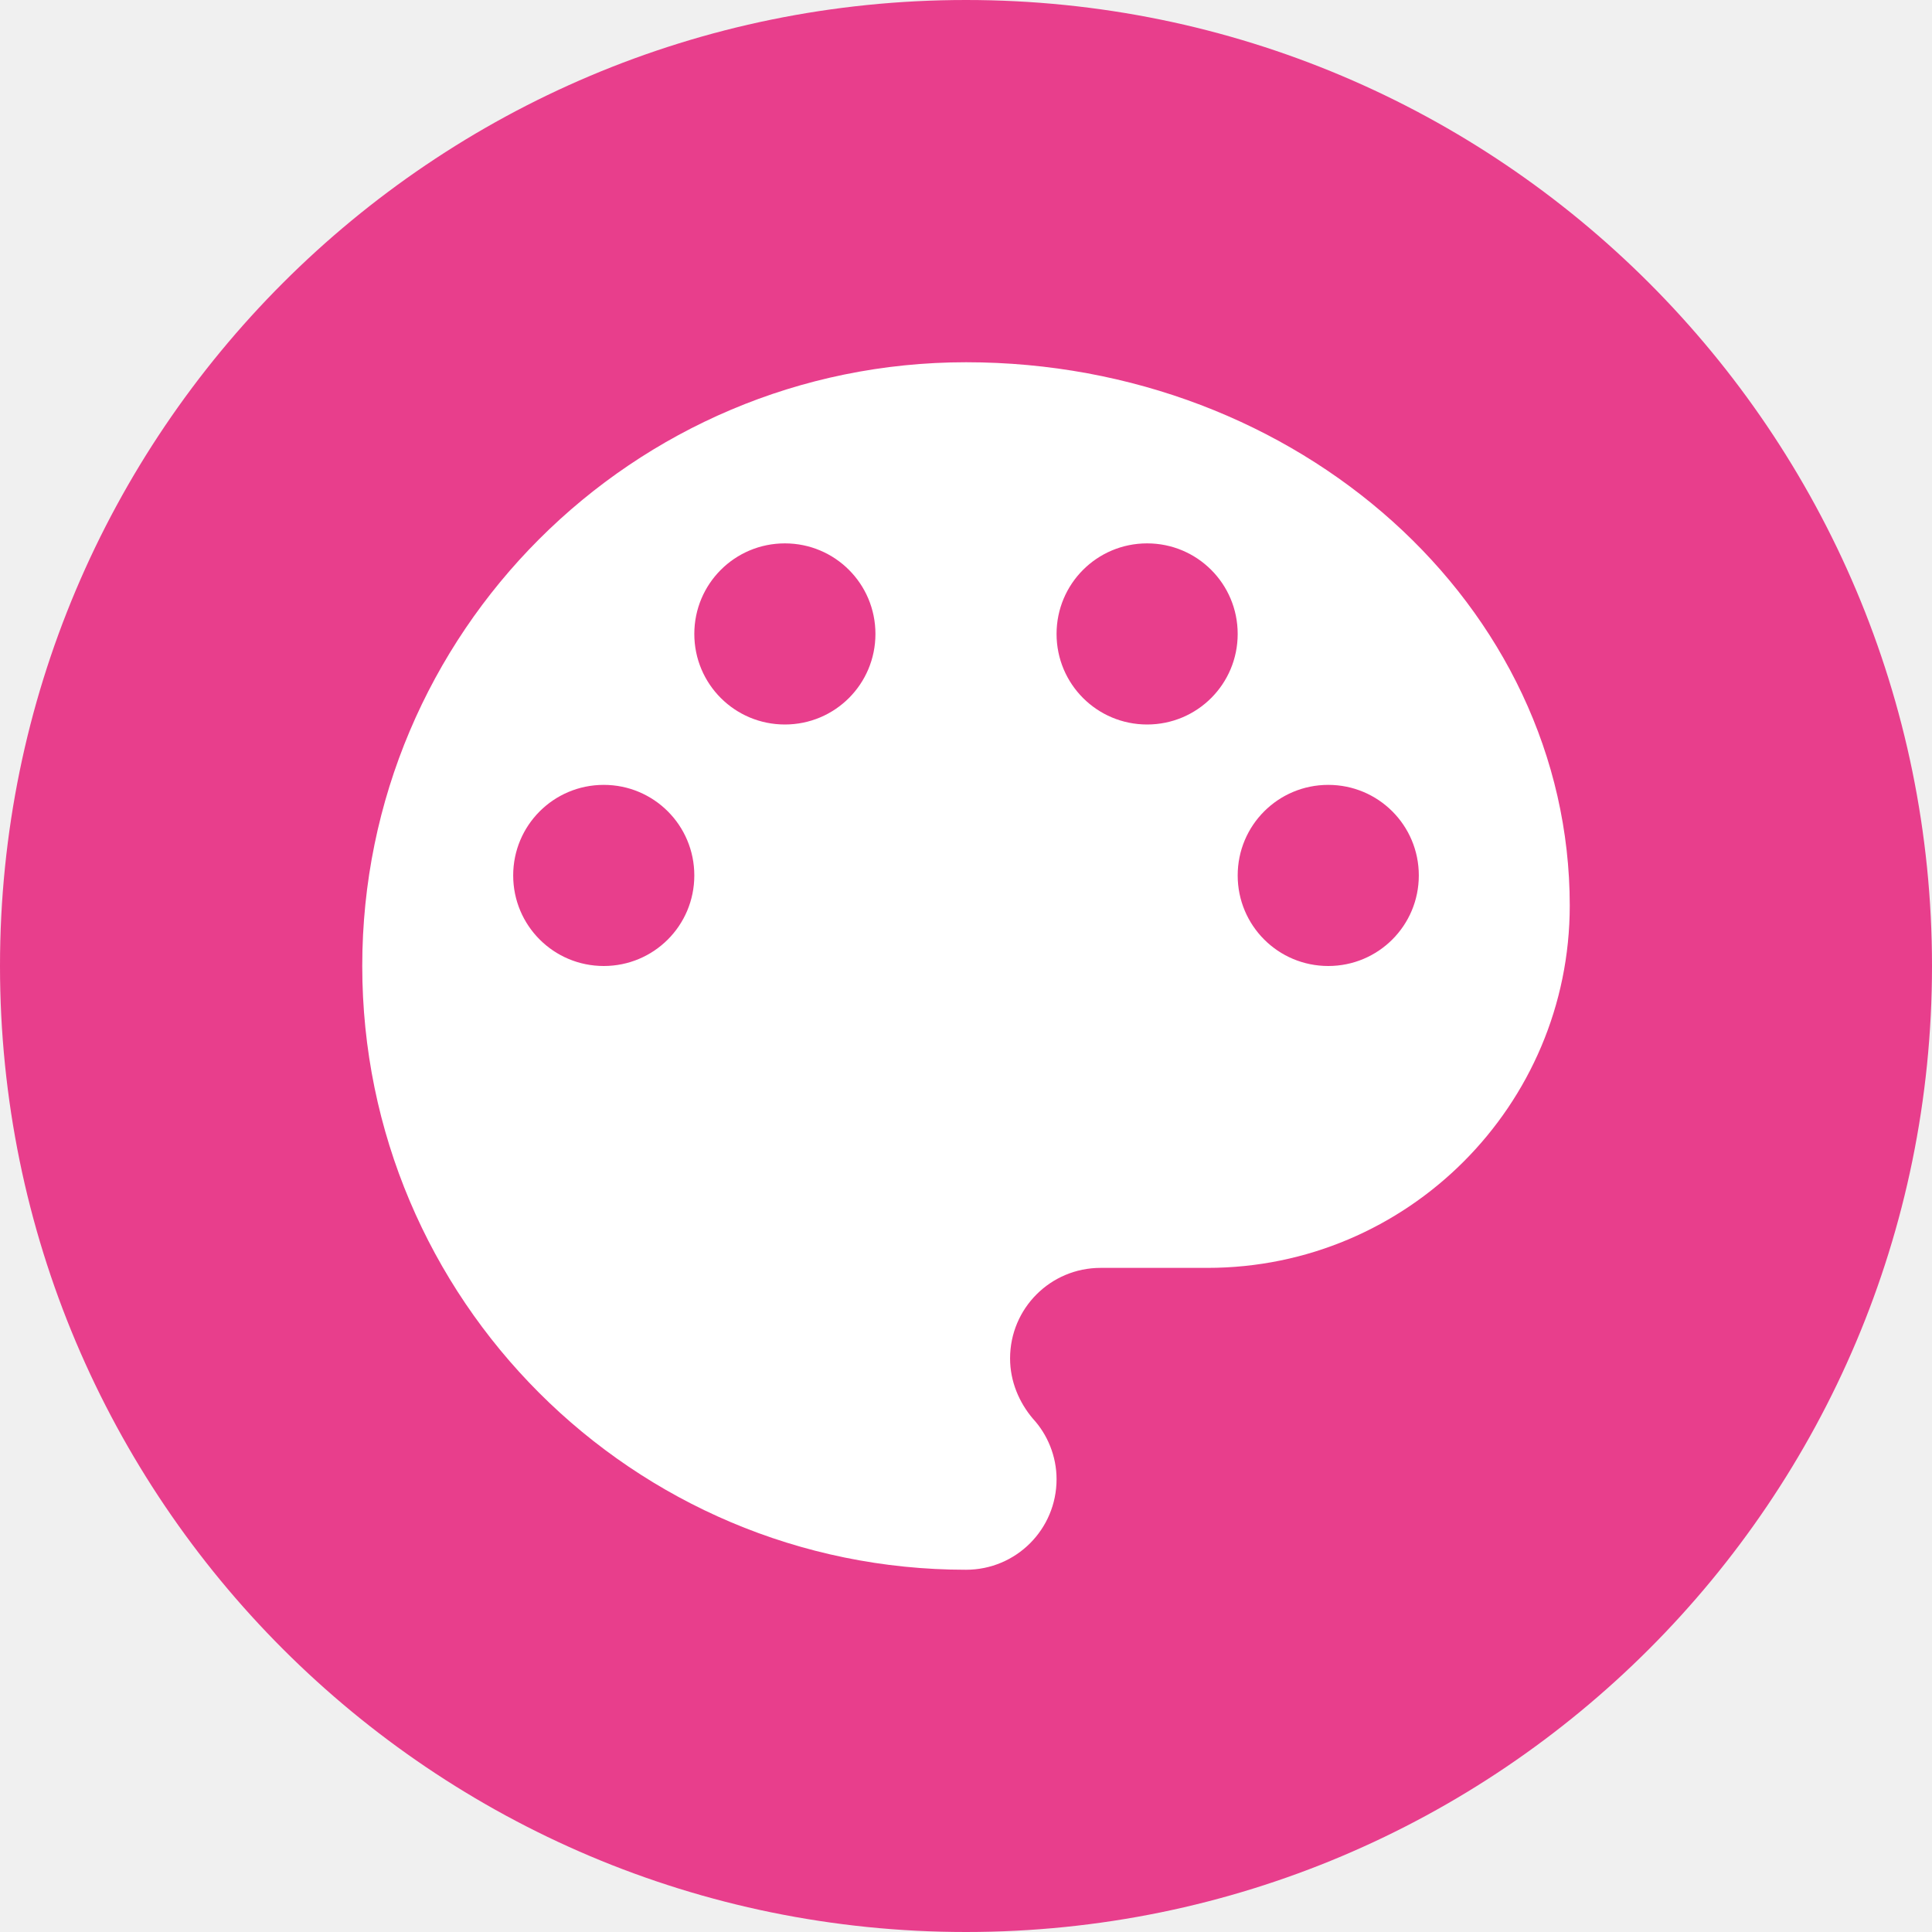
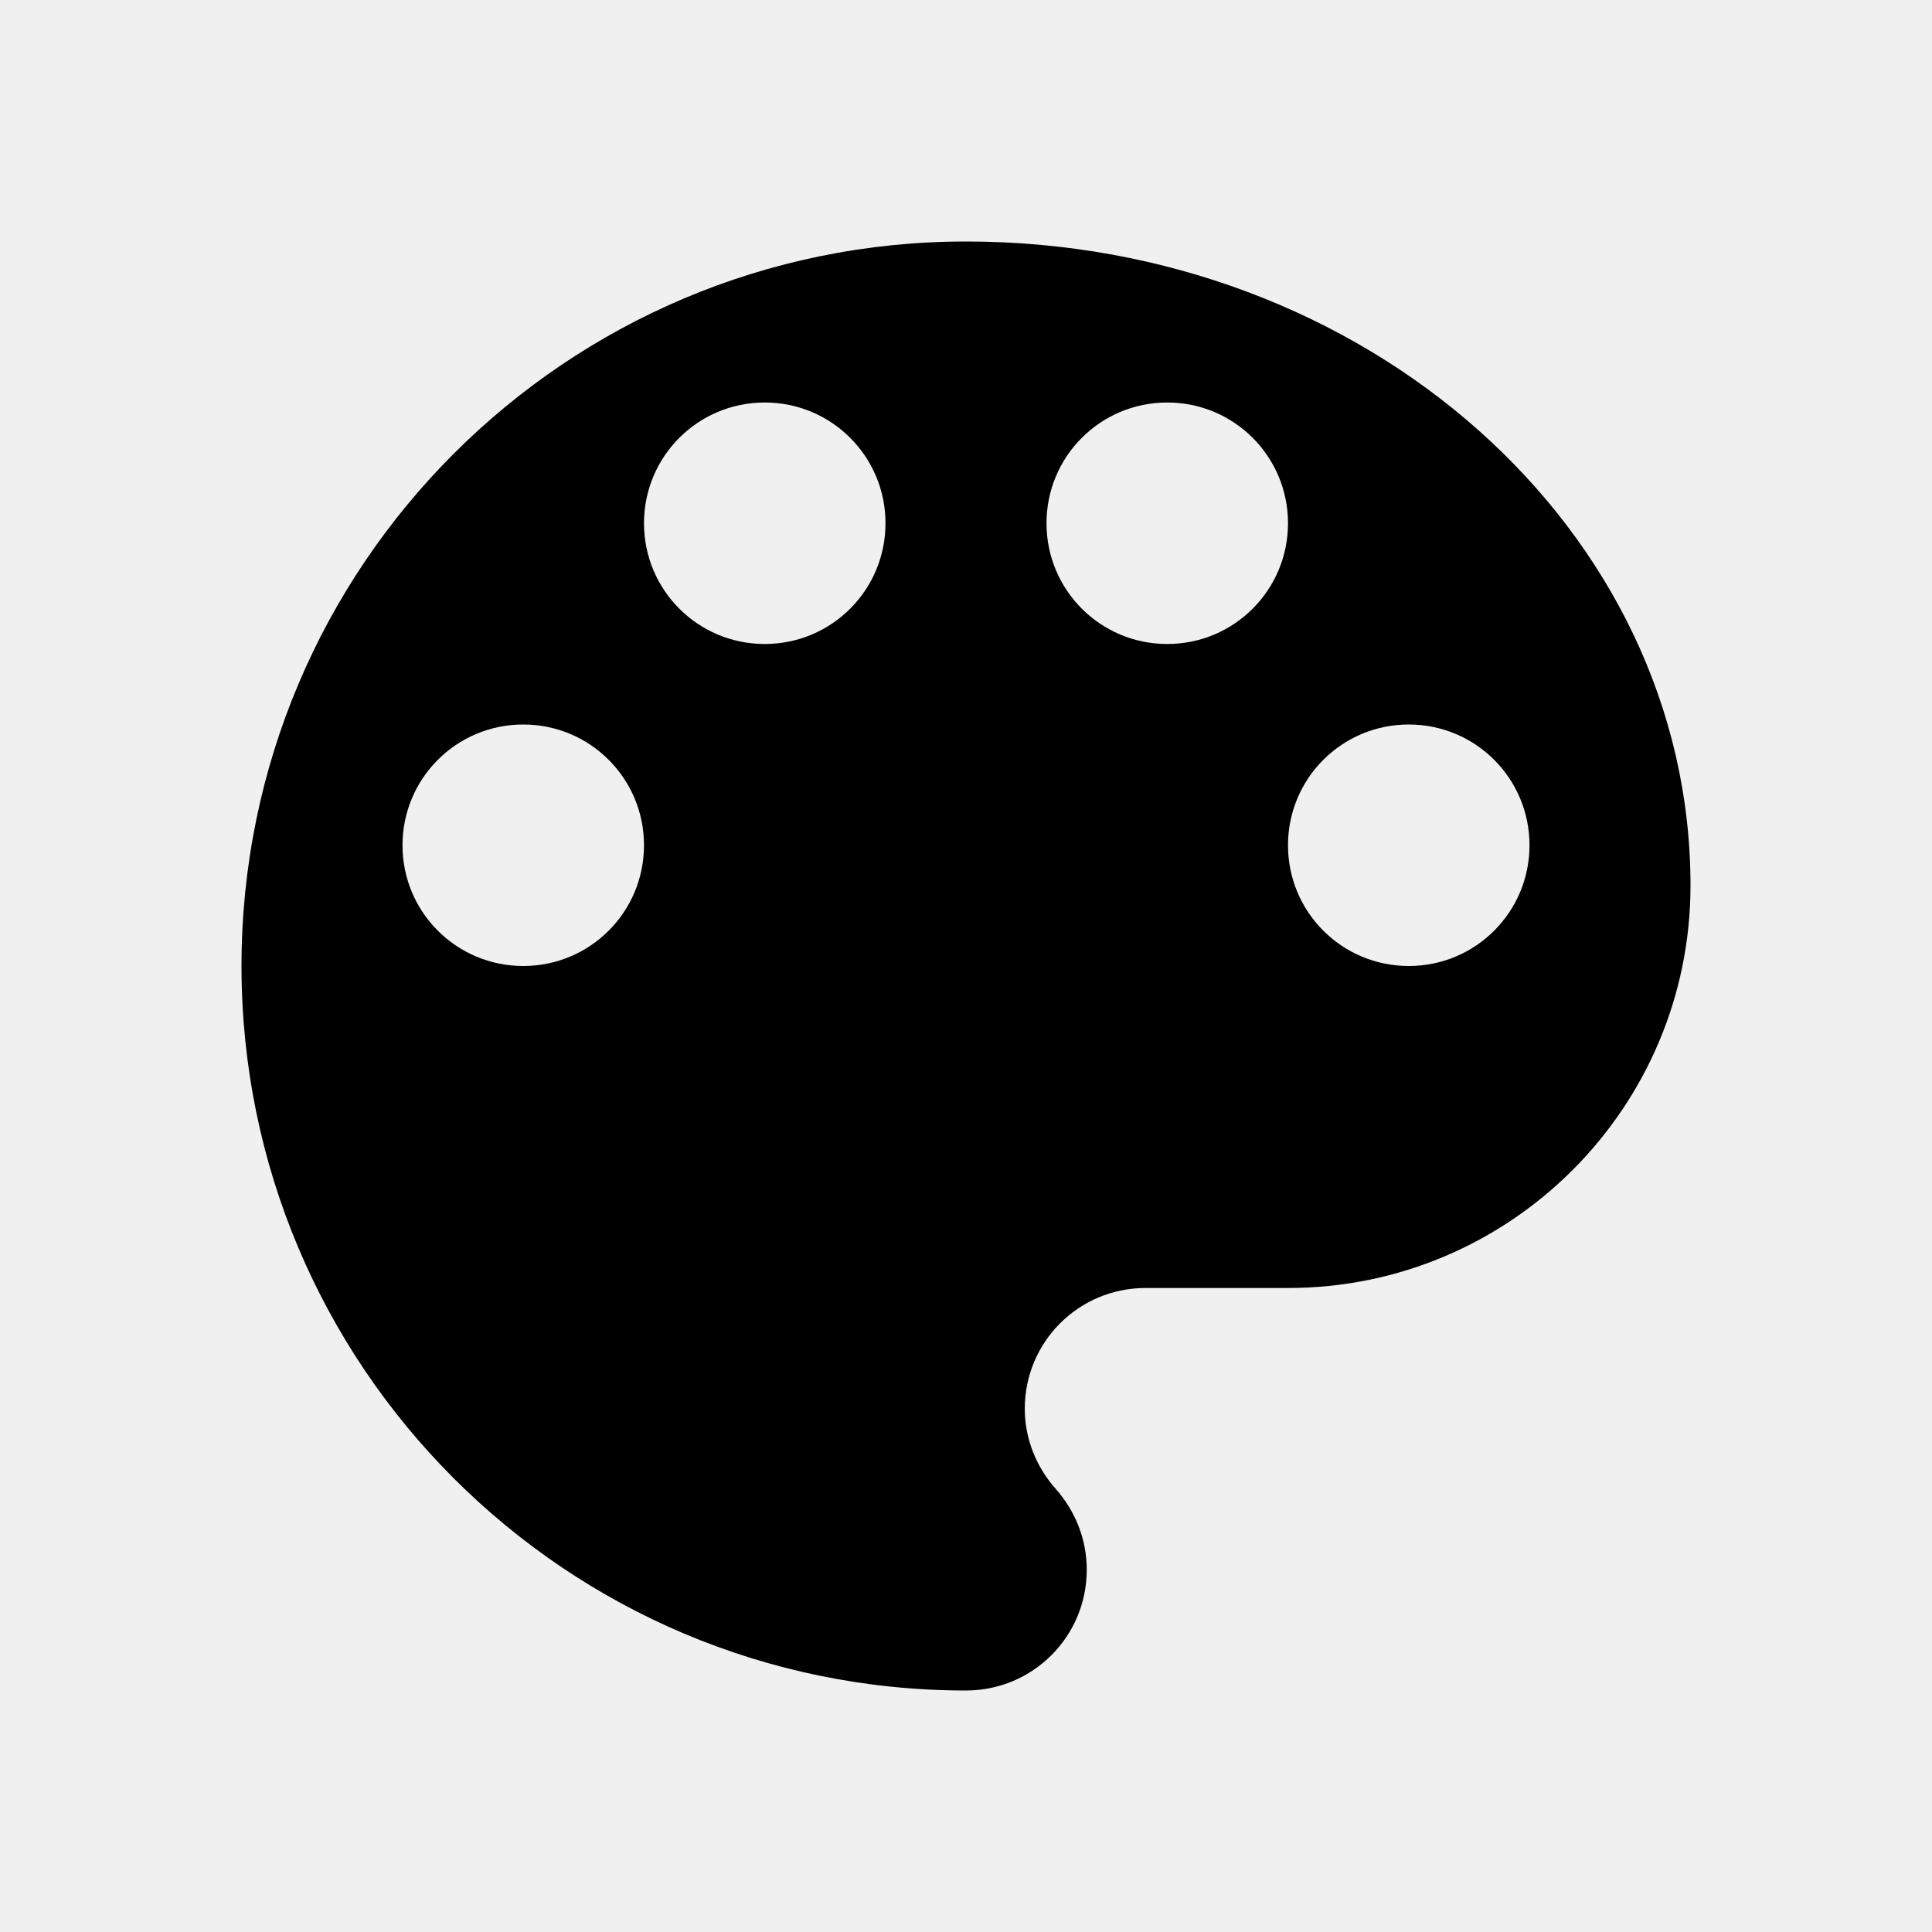
- <svg xmlns="http://www.w3.org/2000/svg" width="32px" height="32px" viewBox="0 0 32 32" version="1.1">
-   <g stroke="none" stroke-width="1" fill="none" fill-rule="evenodd">
-     <circle fill="#E83E8C" cx="16" cy="16" r="16" />
-     <path d="M16,6 C10.48,6 6,10.48 6,16 C6,21.52 10.48,26 16,26 C16.83,26 17.5,25.33 17.5,24.5 C17.5,24.12 17.35,23.76 17.11,23.5 C16.88,23.23 16.73,22.88 16.73,22.5 C16.73,21.67 17.4,21 18.23,21 L20,21 C23.31,21 26,18.31 26,15 C26,10.03 21.51,6 16,6 Z M10,16 C9.17,16 8.5,15.33 8.5,14.5 C8.5,13.67 9.17,13 10,13 C10.83,13 11.5,13.67 11.5,14.5 C11.5,15.33 10.83,16 10,16 Z M13,12 C12.17,12 11.5,11.33 11.5,10.5 C11.5,9.67 12.17,9 13,9 C13.83,9 14.5,9.67 14.5,10.5 C14.5,11.33 13.83,12 13,12 Z M19,12 C18.17,12 17.5,11.33 17.5,10.5 C17.5,9.67 18.17,9 19,9 C19.83,9 20.5,9.67 20.5,10.5 C20.5,11.33 19.83,12 19,12 Z M22,16 C21.17,16 20.5,15.33 20.5,14.5 C20.5,13.67 21.17,13 22,13 C22.83,13 23.5,13.67 23.5,14.5 C23.5,15.33 22.83,16 22,16 Z" fill="#FFFFFF" fill-rule="nonzero" />
-   </g>
+ <svg xmlns="http://www.w3.org/2000/svg" width="24" height="24" viewBox="0 0 24 24">
+   <path d="M12 3c-4.97 0-9 4.03-9 9s4.03 9 9 9c.83 0 1.5-.67 1.5-1.5 0-.39-.15-.74-.39-1.01-.23-.26-.38-.61-.38-.99 0-.83.67-1.5 1.5-1.5H16c2.76 0 5-2.24 5-5 0-4.42-4.03-8-9-8zm-5.5 9c-.83 0-1.5-.67-1.5-1.5S5.67 9 6.5 9 8 9.67 8 10.5 7.33 12 6.5 12zm3-4C8.67 8 8 7.33 8 6.5S8.67 5 9.5 5s1.5.67 1.5 1.5S10.33 8 9.5 8zm5 0c-.83 0-1.5-.67-1.5-1.5S13.67 5 14.5 5s1.5.67 1.5 1.5S15.33 8 14.5 8zm3 4c-.83 0-1.5-.67-1.5-1.5S16.67 9 17.5 9s1.5.67 1.5 1.5-.67 1.5-1.5 1.5z" />
+   <path d="M0 0h24v24H0z" fill="none" />
</svg>
